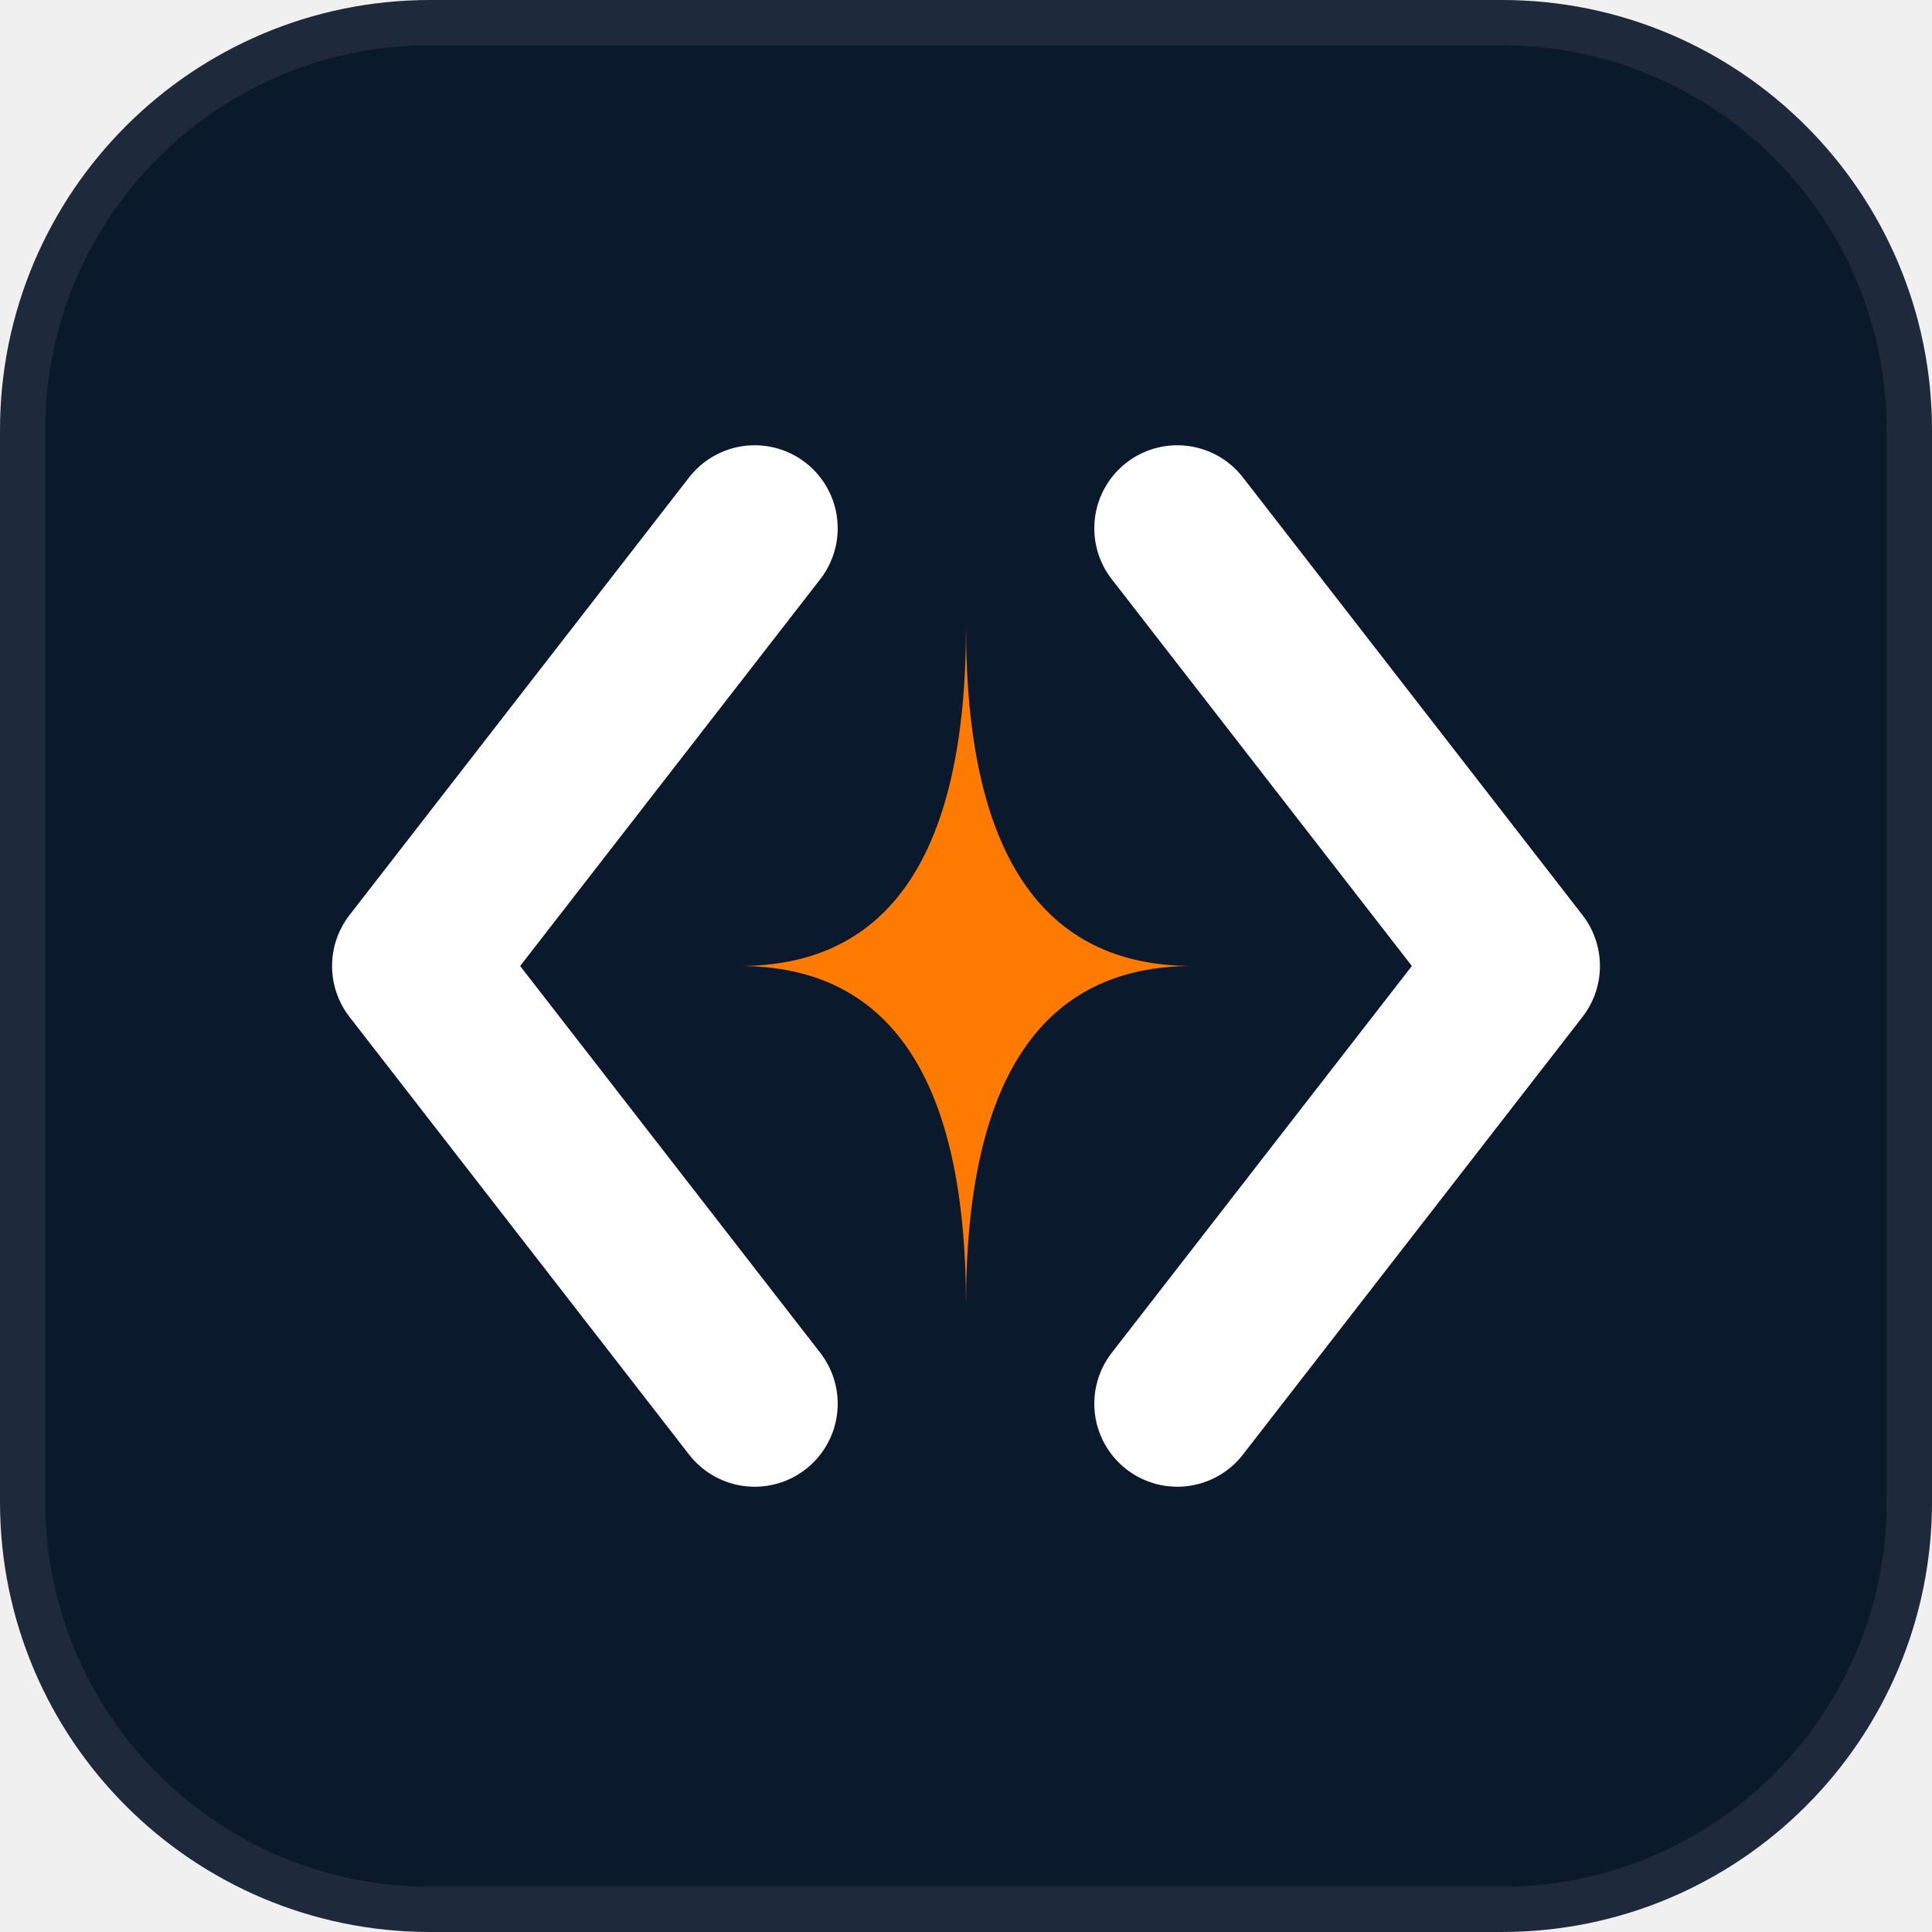
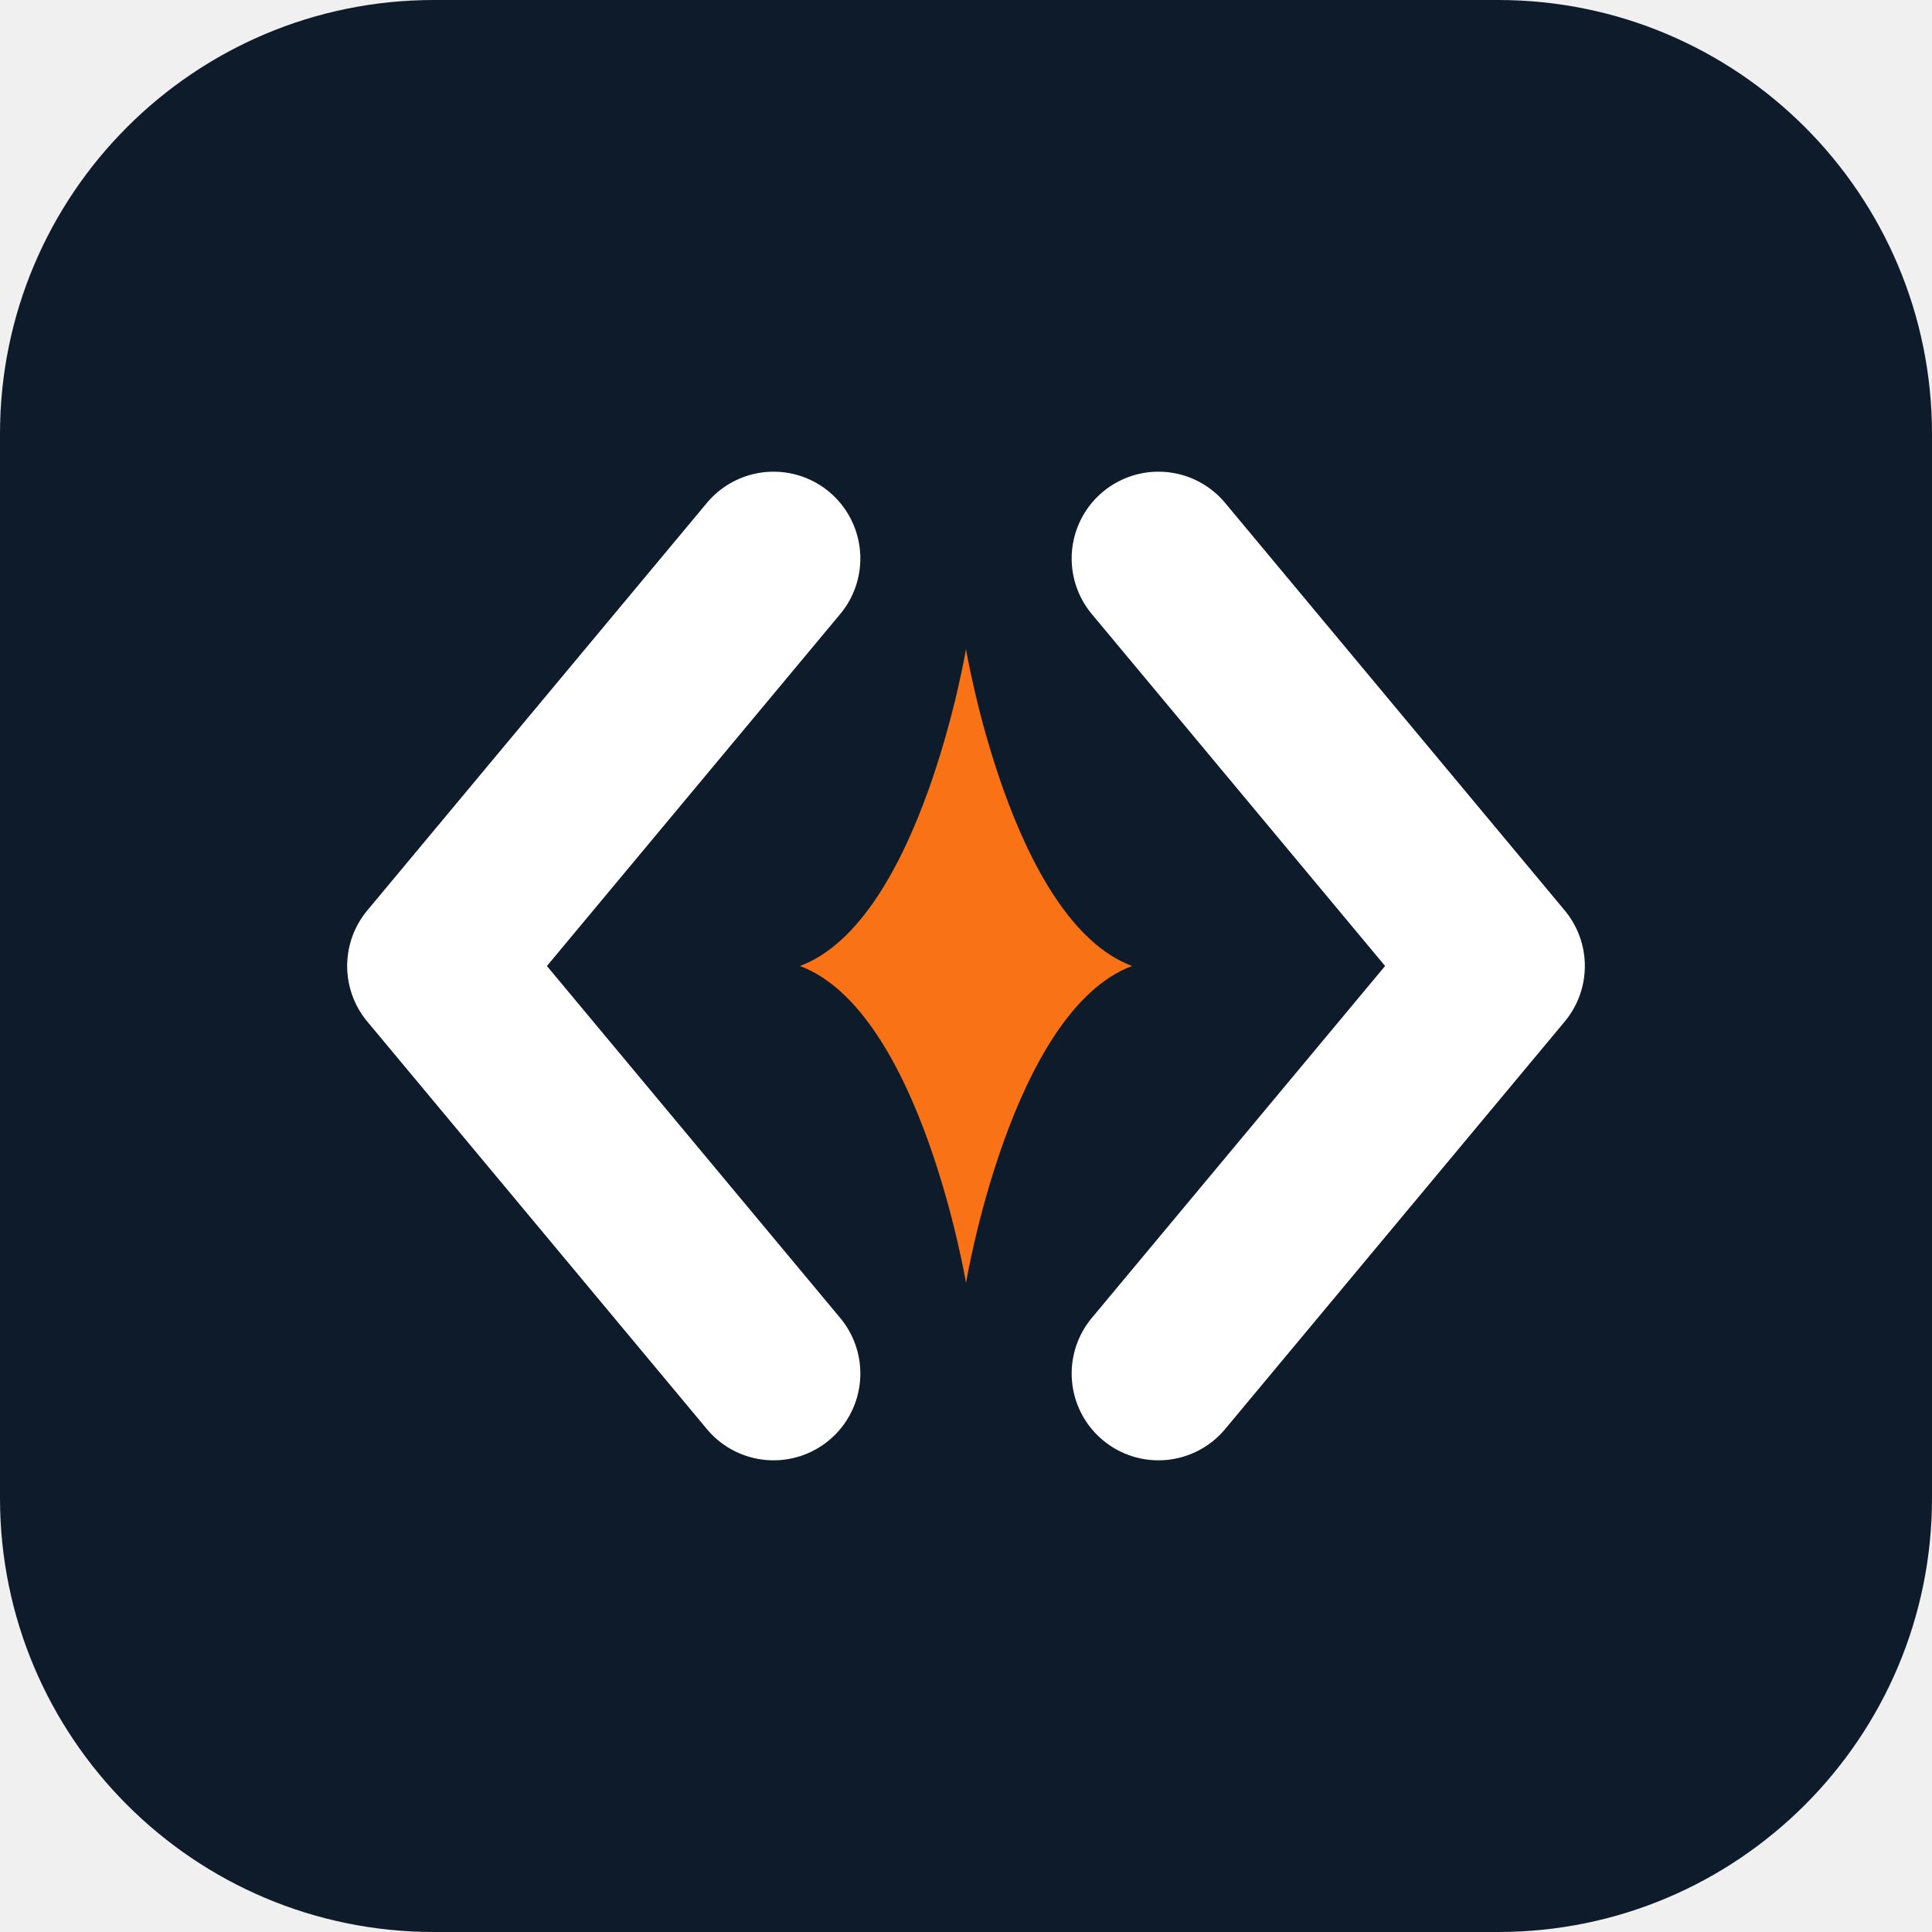
<svg xmlns="http://www.w3.org/2000/svg" width="100%" height="100%" viewBox="0 0 512 512" fill="none">
-   <rect x="6" y="6" width="500" height="500" rx="108" fill="#0B192C" stroke="#1E293B" stroke-width="12" />
-   <path d="M200 140 L110 256 L200 372" stroke="white" stroke-width="44" stroke-linecap="round" stroke-linejoin="round" />
-   <path d="M312 140 L402 256 L312 372" stroke="white" stroke-width="44" stroke-linecap="round" stroke-linejoin="round" />
-   <path d="M256 166 Q256 256 316 256 Q256 256 256 346 Q256 256 196 256 Q256 256 256 166 Z" fill="#FF7A00" />
+   <rect width="512" height="512" rx="115" fill="#0D1B2A" />
+   <polyline points="205,148 115,256 205,364" stroke="white" stroke-width="46" stroke-linecap="round" stroke-linejoin="round" fill="none" />
+   <polyline points="307,148 397,256 307,364" stroke="white" stroke-width="46" stroke-linecap="round" stroke-linejoin="round" fill="none" />
+   <path d="     M256,172     C256,172 268,244 300,256     C268,268 256,340 256,340     C256,340 244,268 212,256     C244,244 256,172 256,172     Z   " fill="#F97316" />
</svg>
